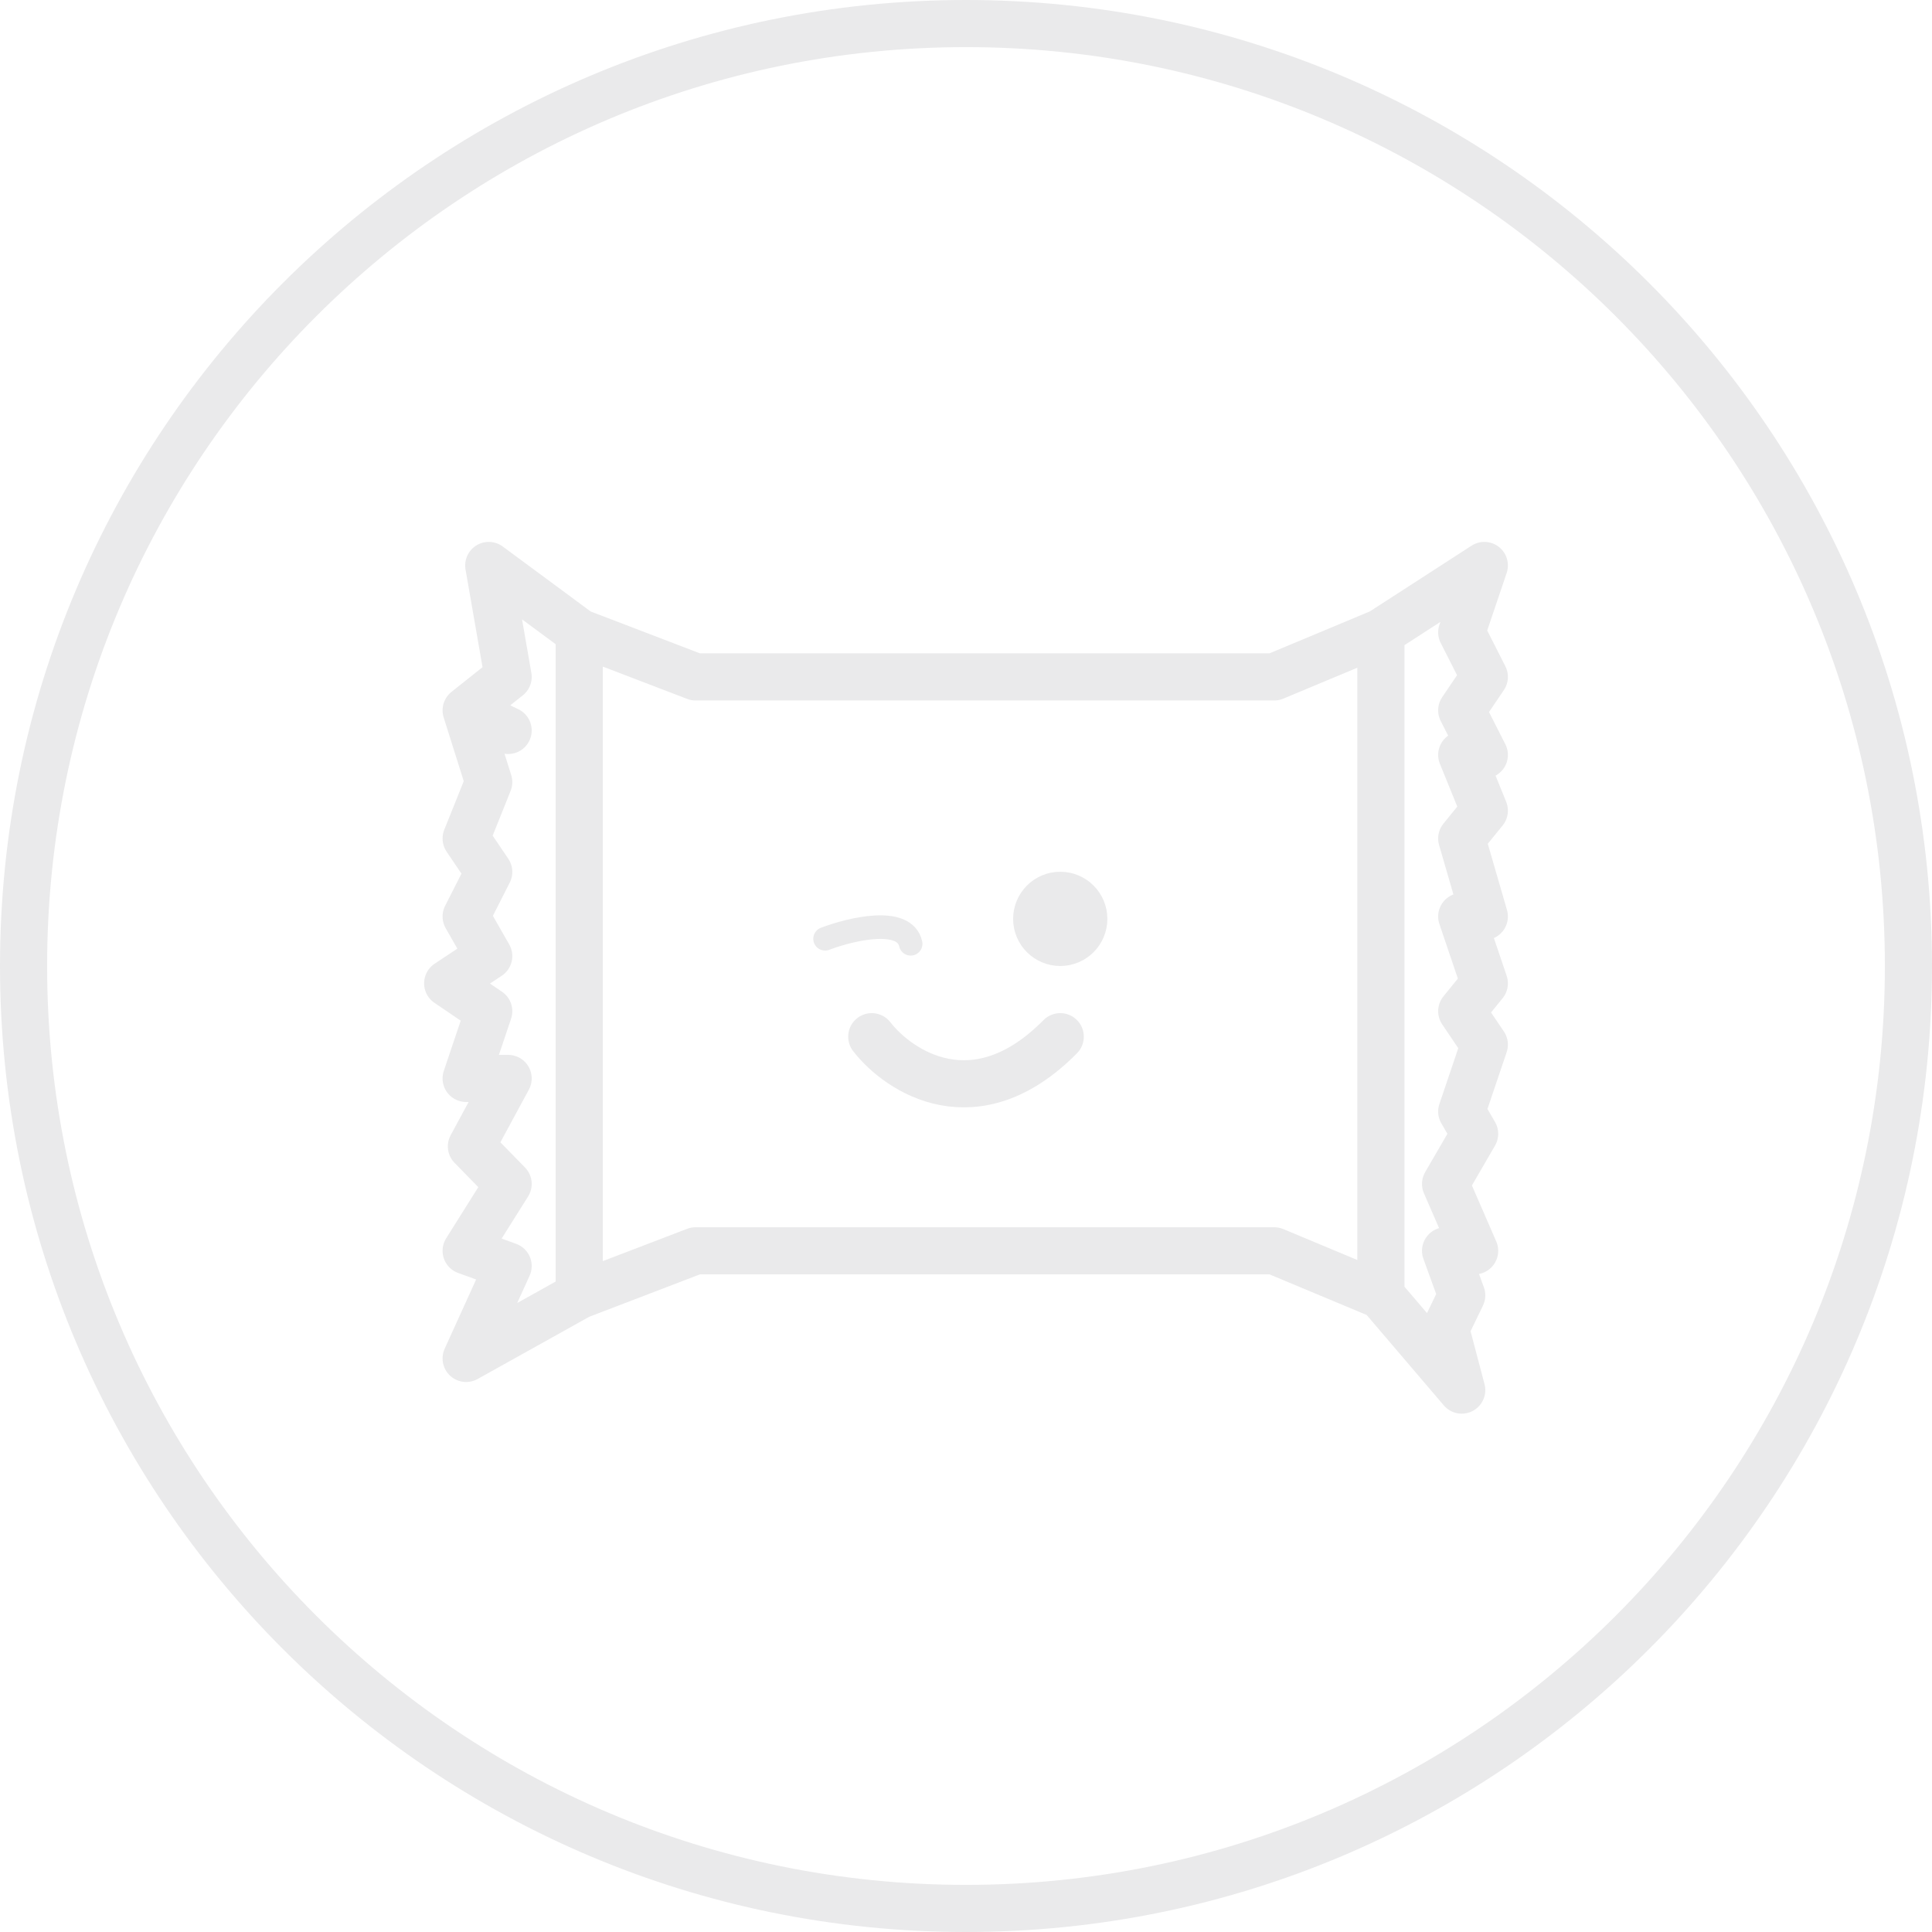
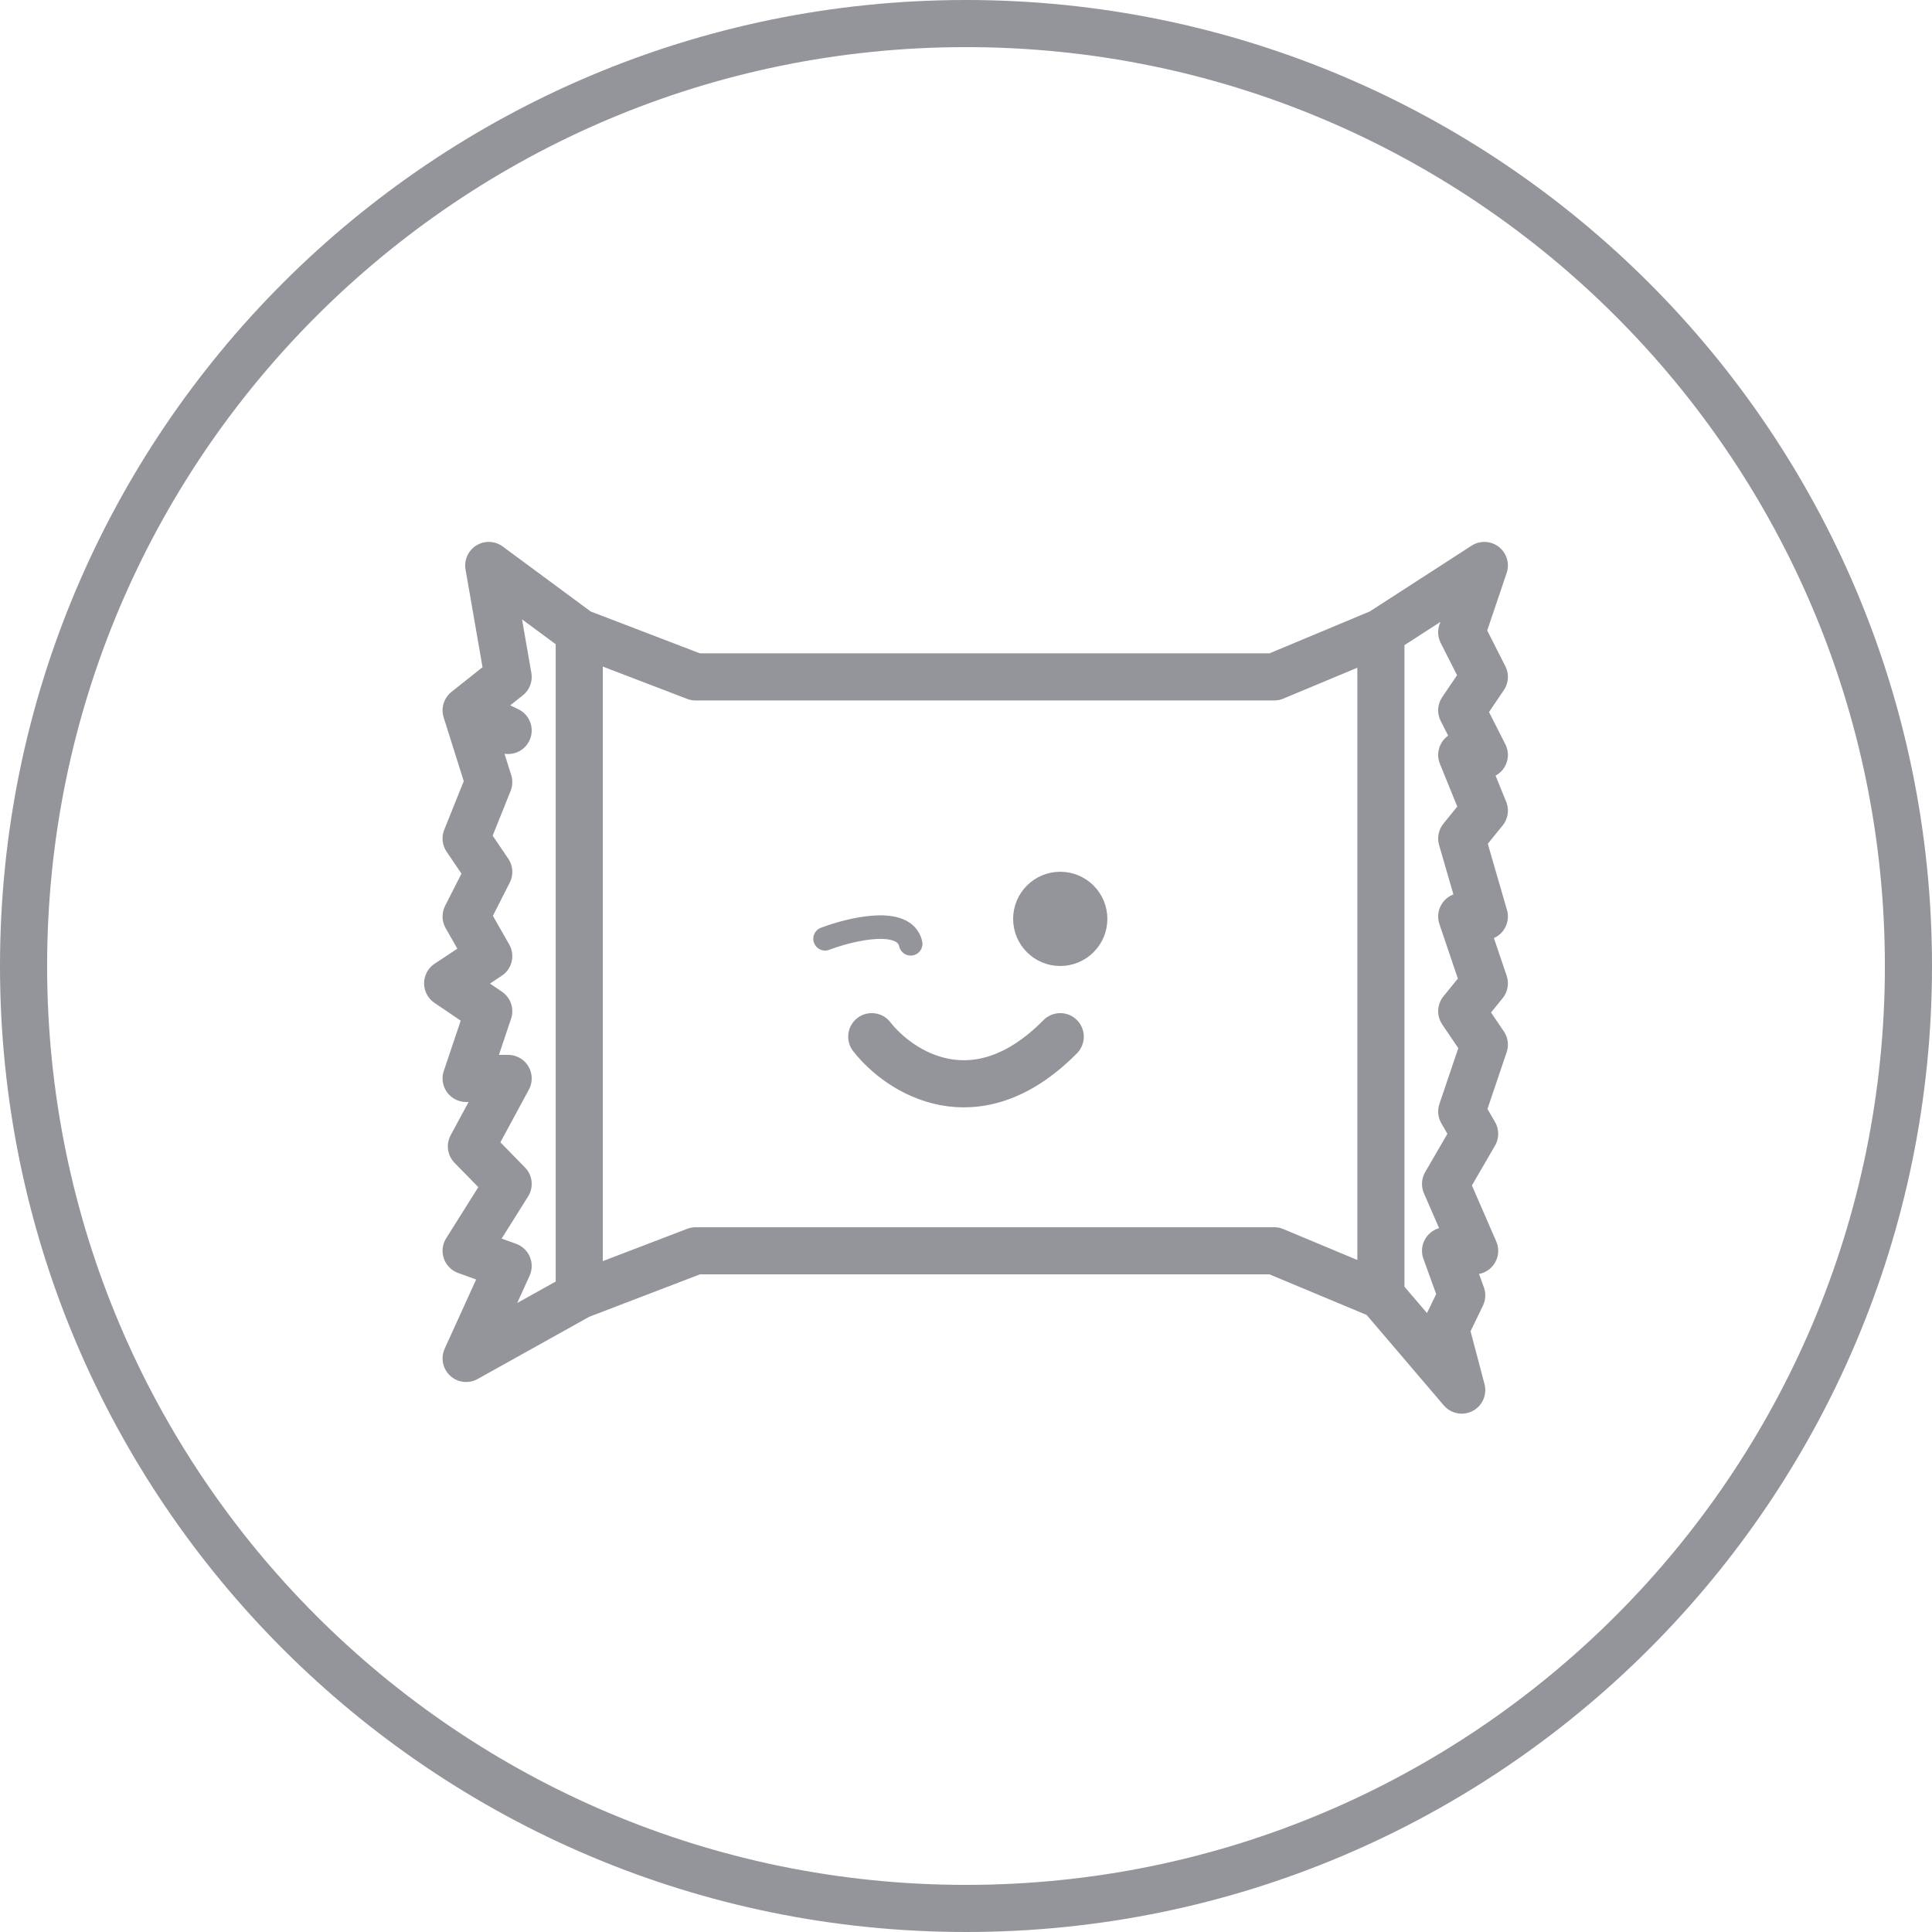
<svg xmlns="http://www.w3.org/2000/svg" width="82" height="82" viewBox="0 0 82 82" fill="none">
-   <circle cx="41" cy="41" r="40" stroke="#EAEAEB" stroke-width="2" />
-   <path d="M24.585 26.838V54.98M24.585 26.838L29.524 28.73H54.082L58.61 26.838M24.585 26.838L20.744 24L21.567 28.73L19.784 30.149M24.585 54.98L29.524 53.088H42.176H54.082L58.61 54.98M24.585 54.98L19.784 57.656L21.567 53.733L19.784 53.088L21.567 50.25L20.008 48.656L21.567 45.772H19.784L20.744 42.919L19 41.736L20.744 40.58L19.784 38.899L20.744 37.007L19.784 35.588L20.744 33.196L19.784 30.149M58.61 54.98V26.838M58.61 54.98L62.04 59L61.354 56.399L62.04 54.98L61.354 53.088H62.588L61.354 50.25L62.588 48.122L62.04 47.176L63 44.338L62.04 42.919L63 41.736L62.04 38.899H63L62.04 35.588L63 34.405L62.04 32.041L63 32.041L62.04 30.149L63 28.73L62.04 26.838L63 24L58.61 26.838M19.784 30.149L21.567 31.003" stroke="#EAEAEB" stroke-width="2" stroke-linecap="round" stroke-linejoin="round" />
-   <circle cx="45" cy="39" r="1" fill="#282A35" stroke="#EAEAEB" stroke-width="2" />
-   <path d="M37 44C38.176 45.509 41.423 47.622 45 44" stroke="#EAEAEB" stroke-width="2" stroke-linecap="round" stroke-linejoin="round" />
-   <path d="M35.018 39.845C36.121 39.428 38.391 38.887 38.652 40.058" stroke="#EAEAEB" stroke-linecap="round" stroke-linejoin="round" />
+   <circle cx="41" cy="41" r="40" stroke="#94959A" stroke-width="2" />
+   <path d="M24.585 26.838V54.98M24.585 26.838L29.524 28.73H54.082L58.61 26.838M24.585 26.838L20.744 24L21.567 28.73L19.784 30.149M24.585 54.98L29.524 53.088H42.176H54.082L58.61 54.98M24.585 54.98L19.784 57.656L21.567 53.733L19.784 53.088L21.567 50.25L20.008 48.656L21.567 45.772H19.784L20.744 42.919L19 41.736L20.744 40.58L19.784 38.899L20.744 37.007L19.784 35.588L20.744 33.196L19.784 30.149M58.61 54.98V26.838M58.61 54.98L62.04 59L61.354 56.399L62.04 54.98L61.354 53.088H62.588L61.354 50.25L62.588 48.122L62.04 47.176L63 44.338L62.04 42.919L63 41.736L62.04 38.899H63L62.04 35.588L63 34.405L62.04 32.041L63 32.041L62.04 30.149L63 28.73L62.04 26.838L63 24L58.61 26.838M19.784 30.149L21.567 31.003" stroke="#94959A" stroke-width="2" stroke-linecap="round" stroke-linejoin="round" />
+   <circle cx="45" cy="39" r="1" fill="#282A35" stroke="#94959A" stroke-width="2" />
+   <path d="M37 44C38.176 45.509 41.423 47.622 45 44" stroke="#94959A" stroke-width="2" stroke-linecap="round" stroke-linejoin="round" />
+   <path d="M35.018 39.845C36.121 39.428 38.391 38.887 38.652 40.058" stroke="#94959A" stroke-linecap="round" stroke-linejoin="round" />
</svg>
